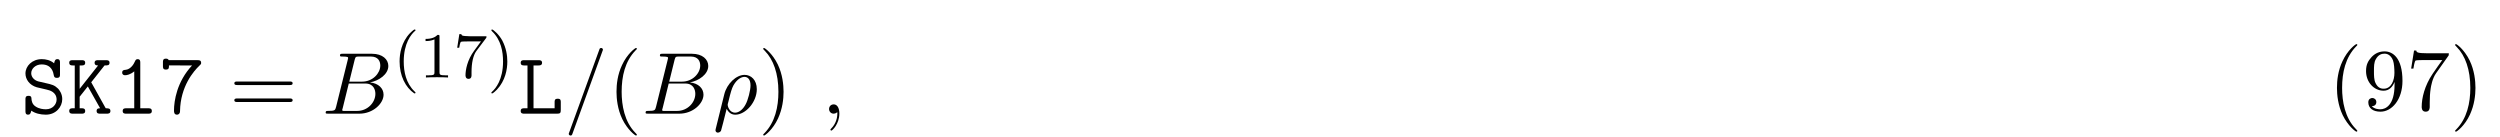
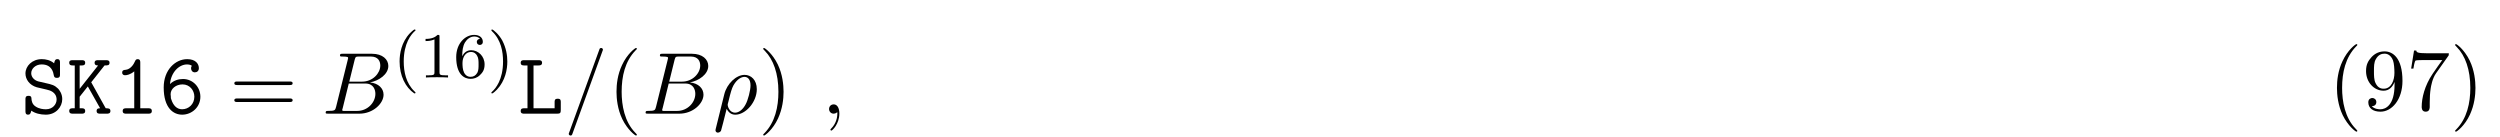
<svg xmlns="http://www.w3.org/2000/svg" xmlns:xlink="http://www.w3.org/1999/xlink" height="17pt" viewBox="0 0 311 17" width="311pt">
  <symbol id="a" overflow="visible">
    <path d="m3.234-2.984c.297.062 1.203.281 1.203 1.234 0 .562-.469 1.203-1.328 1.203-.312 0-.844-.047-1.281-.344-.453-.281-.5-.75-.516-.938 0-.188-.016-.391-.359-.391-.391 0-.391.234-.391.453v1.438c0 .172 0 .453.328.453.25 0 .312-.156.406-.5.438.328 1.109.5 1.797.5 1.266 0 2.047-.969 2.047-1.938 0-.703-.391-1.156-.516-1.297-.453-.438-.75-.516-1.594-.703l-.875-.203c-.469-.125-.875-.516-.875-1.016 0-.562.531-1.094 1.297-1.094 1.297 0 1.453 1.031 1.516 1.375.047.234.156.297.375.297.391 0 .391-.219.391-.438v-1.453c0-.172 0-.438-.328-.438-.266 0-.328.188-.406.516-.453-.391-1.031-.516-1.531-.516-1.203 0-2.031.859-2.031 1.781 0 .734.5 1.453 1.406 1.719.047.016 1.109.266 1.266.297zm0 0" />
  </symbol>
  <symbol id="b" overflow="visible">
    <path d="m3.016-3.906 1.656-2.094c.391 0 .625 0 .625-.344 0-.312-.297-.312-.453-.312h-.969c-.156 0-.438 0-.438.328s.297.328.438.328l-2.297 2.906v-2.906h.25c.156 0 .438 0 .438-.328s-.266-.328-.438-.328h-1.094c-.172 0-.453 0-.453.312 0 .344.281.344.453.344h.234v5.328h-.234c-.172 0-.453 0-.453.328 0 .344.281.344.453.344h1.094c.156 0 .438 0 .438-.328 0-.344-.266-.344-.438-.344h-.25v-1.438l1.016-1.281 1.531 2.719c-.156 0-.438 0-.438.328 0 .344.266.344.453.344h.812c.156 0 .453 0 .453-.328 0-.344-.266-.344-.578-.344-.016-.031-.062-.109-.078-.125zm0 0" />
  </symbol>
  <symbol id="c" overflow="visible">
    <path d="m3.391-6.344c0-.172 0-.438-.328-.438-.203 0-.266.125-.328.266-.406.922-.984 1.047-1.188 1.062-.172.016-.406.031-.406.344 0 .266.203.328.359.328.219 0 .656-.078 1.141-.484v4.594h-1c-.172 0-.438 0-.438.344 0 .328.281.328.438.328h2.75c.156 0 .438 0 .438-.328 0-.344-.266-.344-.438-.344h-1zm0 0" />
  </symbol>
  <symbol id="d" overflow="visible">
-     <path d="m4.109-6c-1.891 2.016-2.25 4.406-2.25 5.609 0 .156 0 .516.375.516.188 0 .375-.125.375-.438.047-3.094 1.719-5 2.391-5.641.219-.203.234-.219.234-.375 0-.328-.266-.328-.438-.328h-3.594c-.062-.188-.266-.188-.359-.188-.359 0-.359.25-.359.453v.453c0 .219 0 .453.359.453.391 0 .391-.203.391-.516zm0 0" />
+     <path d="m1.359-3.688c.141-1.531 1.172-2.438 2.125-2.438.375 0 .547.125.609.188-.062.047-.109.109-.109.312 0 .266.188.484.469.484s.5-.188.5-.516c0-.531-.391-1.125-1.453-1.125-1.453 0-2.922 1.312-2.922 3.516 0 2.594 1.219 3.391 2.297 3.391 1.188 0 2.266-.922 2.266-2.234 0-1.234-.969-2.203-2.156-2.203-.578 0-1.141.172-1.625.625zm1.516 3.141c-.703 0-1.125-.531-1.344-1.203-.031-.062-.031-.125-.062-.188v-.047-.094c0-.078-.031-.266-.031-.344 0-.672.656-1.219 1.484-1.219.891 0 1.469.734 1.469 1.531 0 .938-.719 1.562-1.516 1.562zm0 0" />
  </symbol>
  <symbol id="e" overflow="visible">
    <path d="m1.938-6h.609c.156 0 .453 0 .453-.328s-.281-.328-.453-.328h-1.766c-.172 0-.438 0-.438.328s.281.328.438.328h.406v5.328h-.406c-.172 0-.438 0-.438.344 0 .328.281.328.438.328h4.109c.359 0 .438-.094.438-.453v-.969c0-.219 0-.438-.375-.438-.391 0-.391.219-.391.438v.75h-2.625zm0 0" />
  </symbol>
  <symbol id="f" overflow="visible">
    <path d="m7.5-3.562c.156 0 .359 0 .359-.219s-.203-.219-.359-.219h-6.531c-.156 0-.359 0-.359.219s.203.219.375.219zm0 2.109c.156 0 .359 0 .359-.219s-.203-.219-.359-.219h-6.516c-.172 0-.375 0-.375.219s.203.219.359.219zm0 0" />
  </symbol>
  <symbol id="g" overflow="visible">
    <path d="m3.609 2.625c0-.047 0-.062-.188-.25-1.359-1.375-1.703-3.438-1.703-5.094 0-1.906.406-3.797 1.75-5.172.141-.125.141-.141.141-.188 0-.062-.047-.094-.109-.094-.109 0-1.094.734-1.734 2.125-.562 1.188-.688 2.406-.688 3.328 0 .844.125 2.156.719 3.391.656 1.344 1.594 2.047 1.703 2.047.062 0 .109-.031.109-.094zm0 0" />
  </symbol>
  <symbol id="h" overflow="visible">
    <path d="m3.156-2.719c0-.859-.125-2.172-.719-3.406-.656-1.344-1.594-2.047-1.703-2.047-.062 0-.109.031-.109.094 0 .047 0 .062.203.266 1.062 1.078 1.688 2.812 1.688 5.094 0 1.859-.406 3.781-1.75 5.156-.141.125-.141.141-.141.188 0 .062.047.094.109.094.109 0 1.094-.734 1.734-2.125.547-1.188.688-2.406.688-3.312zm0 0" />
  </symbol>
  <symbol id="i" overflow="visible">
    <path d="m4-3.469v.344c0 2.562-1.125 3.062-1.766 3.062-.188 0-.766-.031-1.062-.391.469 0 .562-.328.562-.5 0-.344-.266-.516-.5-.516-.172 0-.5.109-.5.531 0 .734.578 1.172 1.516 1.172 1.406 0 2.734-1.484 2.734-3.828 0-2.922-1.25-3.672-2.219-3.672-.609 0-1.141.203-1.609.688-.453.5-.703.953-.703 1.766 0 1.359.969 2.438 2.188 2.438.656 0 1.109-.453 1.359-1.094zm-1.344.844c-.188 0-.688 0-1.016-.688-.203-.406-.203-.953-.203-1.484 0-.594 0-1.109.234-1.5.297-.547.703-.688 1.094-.688.5 0 .859.359 1.047.859.125.344.172 1.031.172 1.531 0 .906-.375 1.969-1.328 1.969zm0 0" />
  </symbol>
  <symbol id="j" overflow="visible">
    <path d="m5.188-6.641c.109-.125.109-.156.109-.391h-2.656c-1.328 0-1.359-.141-1.391-.344h-.281l-.359 2.25h.281c.031-.172.125-.859.266-1 .078-.062.922-.062 1.062-.062h2.266c-.125.172-.984 1.359-1.219 1.734-.984 1.469-1.344 2.984-1.344 4.094 0 .109 0 .594.5.594s.5-.484.5-.594v-.562c0-.594.031-1.188.125-1.781.047-.25.188-1.188.672-1.859zm0 0" />
  </symbol>
  <symbol id="k" overflow="visible">
    <path d="m1.75-.844c-.109.422-.141.5-1 .5-.188 0-.297 0-.297.219 0 .125.109.125.297.125h3.891c1.734 0 3.016-1.281 3.016-2.359 0-.781-.625-1.422-1.688-1.531 1.125-.203 2.281-1.016 2.281-2.047 0-.812-.719-1.516-2.031-1.516h-3.672c-.203 0-.312 0-.312.219 0 .125.094.125.312.125.016 0 .219 0 .406.016.203.031.297.031.297.172 0 .047-.016.078-.047.219zm1.641-3.141.672-2.719c.109-.375.125-.406.594-.406h1.406c.969 0 1.188.641 1.188 1.125 0 .953-.938 2-2.266 2zm-.484 3.641c-.156 0-.188 0-.25 0-.109-.016-.141-.031-.141-.109 0-.031 0-.062.062-.25l.75-3.047h2.062c1.047 0 1.25.812 1.25 1.281 0 1.078-.969 2.125-2.25 2.125zm0 0" />
  </symbol>
  <symbol id="l" overflow="visible">
    <path d="m4.781-7.766c.062-.141.062-.188.062-.203 0-.109-.094-.203-.219-.203-.078 0-.156.031-.188.094l-3.781 10.391c-.062.141-.062.188-.062.203 0 .109.109.203.219.203.141 0 .188-.062.25-.25zm0 0" />
  </symbol>
  <symbol id="m" overflow="visible">
    <path d="m.359 1.891c-.031.125-.031.156-.031.172 0 .156.125.297.297.297.234 0 .375-.203.391-.234.047-.094.406-1.562.703-2.734.219.438.562.734 1.078.734 1.266 0 2.672-1.547 2.672-3.172 0-1.156-.719-1.781-1.516-1.781-1.047 0-2.203 1.094-2.531 2.422zm2.422-2.016c-.766 0-.938-.875-.938-.969 0-.047.047-.266.094-.406.297-1.219.406-1.609.641-2.047.469-.797 1.016-1.031 1.359-1.031.406 0 .75.312.75 1.062 0 .609-.312 1.828-.609 2.359-.359.688-.875 1.031-1.297 1.031zm0 0" />
  </symbol>
  <symbol id="n" overflow="visible">
    <path d="m2.219-.016c0-.719-.281-1.141-.703-1.141-.359 0-.578.266-.578.578 0 .297.219.578.578.578.125 0 .266-.047.375-.141.047-.016.047-.031.062-.031s.016.016.016.156c0 .812-.375 1.469-.734 1.828-.125.125-.125.141-.125.172 0 .078.062.125.109.125.125 0 1-.844 1-2.125zm0 0" />
  </symbol>
  <symbol id="o" overflow="visible">
    <path d="m2.656 1.984c.062 0 .156 0 .156-.094 0-.031 0-.031-.109-.141-1.094-1.031-1.359-2.5-1.359-3.734 0-2.297.938-3.375 1.344-3.75.125-.094.125-.109.125-.141 0-.047-.031-.094-.109-.094-.125 0-.531.406-.594.469-1.062 1.125-1.281 2.547-1.281 3.516 0 1.781.734 3.219 1.828 3.969zm0 0" />
  </symbol>
  <symbol id="p" overflow="visible">
    <path d="m2.5-5.078c0-.219-.016-.219-.234-.219-.328.312-.75.5-1.5.5v.266c.219 0 .641 0 1.109-.203v4.078c0 .297-.031.391-.781.391h-.281v.266c.328-.031 1.016-.031 1.375-.031s1.047 0 1.375.031v-.266h-.281c-.75 0-.781-.094-.781-.391zm0 0" />
  </symbol>
  <symbol id="q" overflow="visible">
-     <path d="m4.031-4.859c.078-.078.078-.094.078-.266h-2.031c-.203 0-.438-.016-.641-.031-.422-.031-.422-.109-.453-.234h-.25l-.266 1.688h.25c.016-.125.109-.672.219-.734.078-.047.688-.047.797-.047h1.688l-.812 1.109c-.906 1.203-1.109 2.469-1.109 3.094 0 .078 0 .453.375.453s.375-.359.375-.453v-.391c0-1.141.203-2.078.594-2.609zm0 0" />
+     <path d="m1.094-2.641c0-.656.062-1.234.344-1.719.25-.406.656-.734 1.156-.734.156 0 .516.031.703.297-.359.031-.391.297-.391.375 0 .25.188.375.375.375.141 0 .375-.078.375-.391 0-.469-.359-.859-1.078-.859-1.109 0-2.234 1.047-2.234 2.766 0 2.172 1.016 2.703 1.781 2.703.391 0 .797-.109 1.156-.453.328-.312.594-.641.594-1.344 0-1.031-.797-1.766-1.672-1.766-.578 0-.922.359-1.109.75zm1.031 2.562c-.422 0-.688-.281-.797-.516-.188-.359-.203-.891-.203-1.203 0-.781.422-1.375 1.047-1.375.391 0 .641.203.781.484.172.297.172.656.172 1.062s0 .75-.156 1.047c-.219.359-.484.5-.844.5zm0 0" />
  </symbol>
  <symbol id="r" overflow="visible">
    <path d="m2.469-1.984c0-.766-.141-1.672-.625-2.609-.391-.734-1.125-1.375-1.266-1.375-.078 0-.094.047-.094.094 0 .031 0 .047.094.141 1.109 1.062 1.359 2.516 1.359 3.75 0 2.281-.938 3.359-1.344 3.734-.109.094-.109.109-.109.141 0 .047.016.094.094.094.125 0 .531-.406.594-.469 1.062-1.125 1.297-2.547 1.297-3.5zm0 0" />
  </symbol>
  <g>
    <use x="2.604" xlink:href="#a" y="14.141" />
    <use x="8.331" xlink:href="#b" y="14.141" />
    <use x="14.059" xlink:href="#c" y="14.141" />
    <use x="19.786" xlink:href="#d" y="14.141" />
  </g>
  <use x="28.543" xlink:href="#f" y="14.141" />
  <use x="40.058" xlink:href="#k" y="14.141" />
  <g>
    <use x="48.88" xlink:href="#o" y="9.637" />
    <use x="52.173" xlink:href="#p" y="9.637" />
    <use x="56.408" xlink:href="#q" y="9.637" />
    <use x="60.642" xlink:href="#r" y="9.637" />
  </g>
  <use x="64.433" xlink:href="#e" y="14.141" />
  <use x="70.16" xlink:href="#l" y="14.141" />
  <use x="75.615" xlink:href="#g" y="14.141" />
  <use x="79.857" xlink:href="#k" y="14.141" />
  <use x="88.677" xlink:href="#m" y="14.141" />
  <use x="94.319" xlink:href="#h" y="14.141" />
  <use x="102.198" xlink:href="#n" y="14.141" />
  <g>
    <use x="289.64" xlink:href="#g" y="13.66" />
    <use x="293.883" xlink:href="#i" y="13.66" />
    <use x="299.337" xlink:href="#j" y="13.66" />
    <use x="304.792" xlink:href="#h" y="13.66" />
  </g>
</svg>
